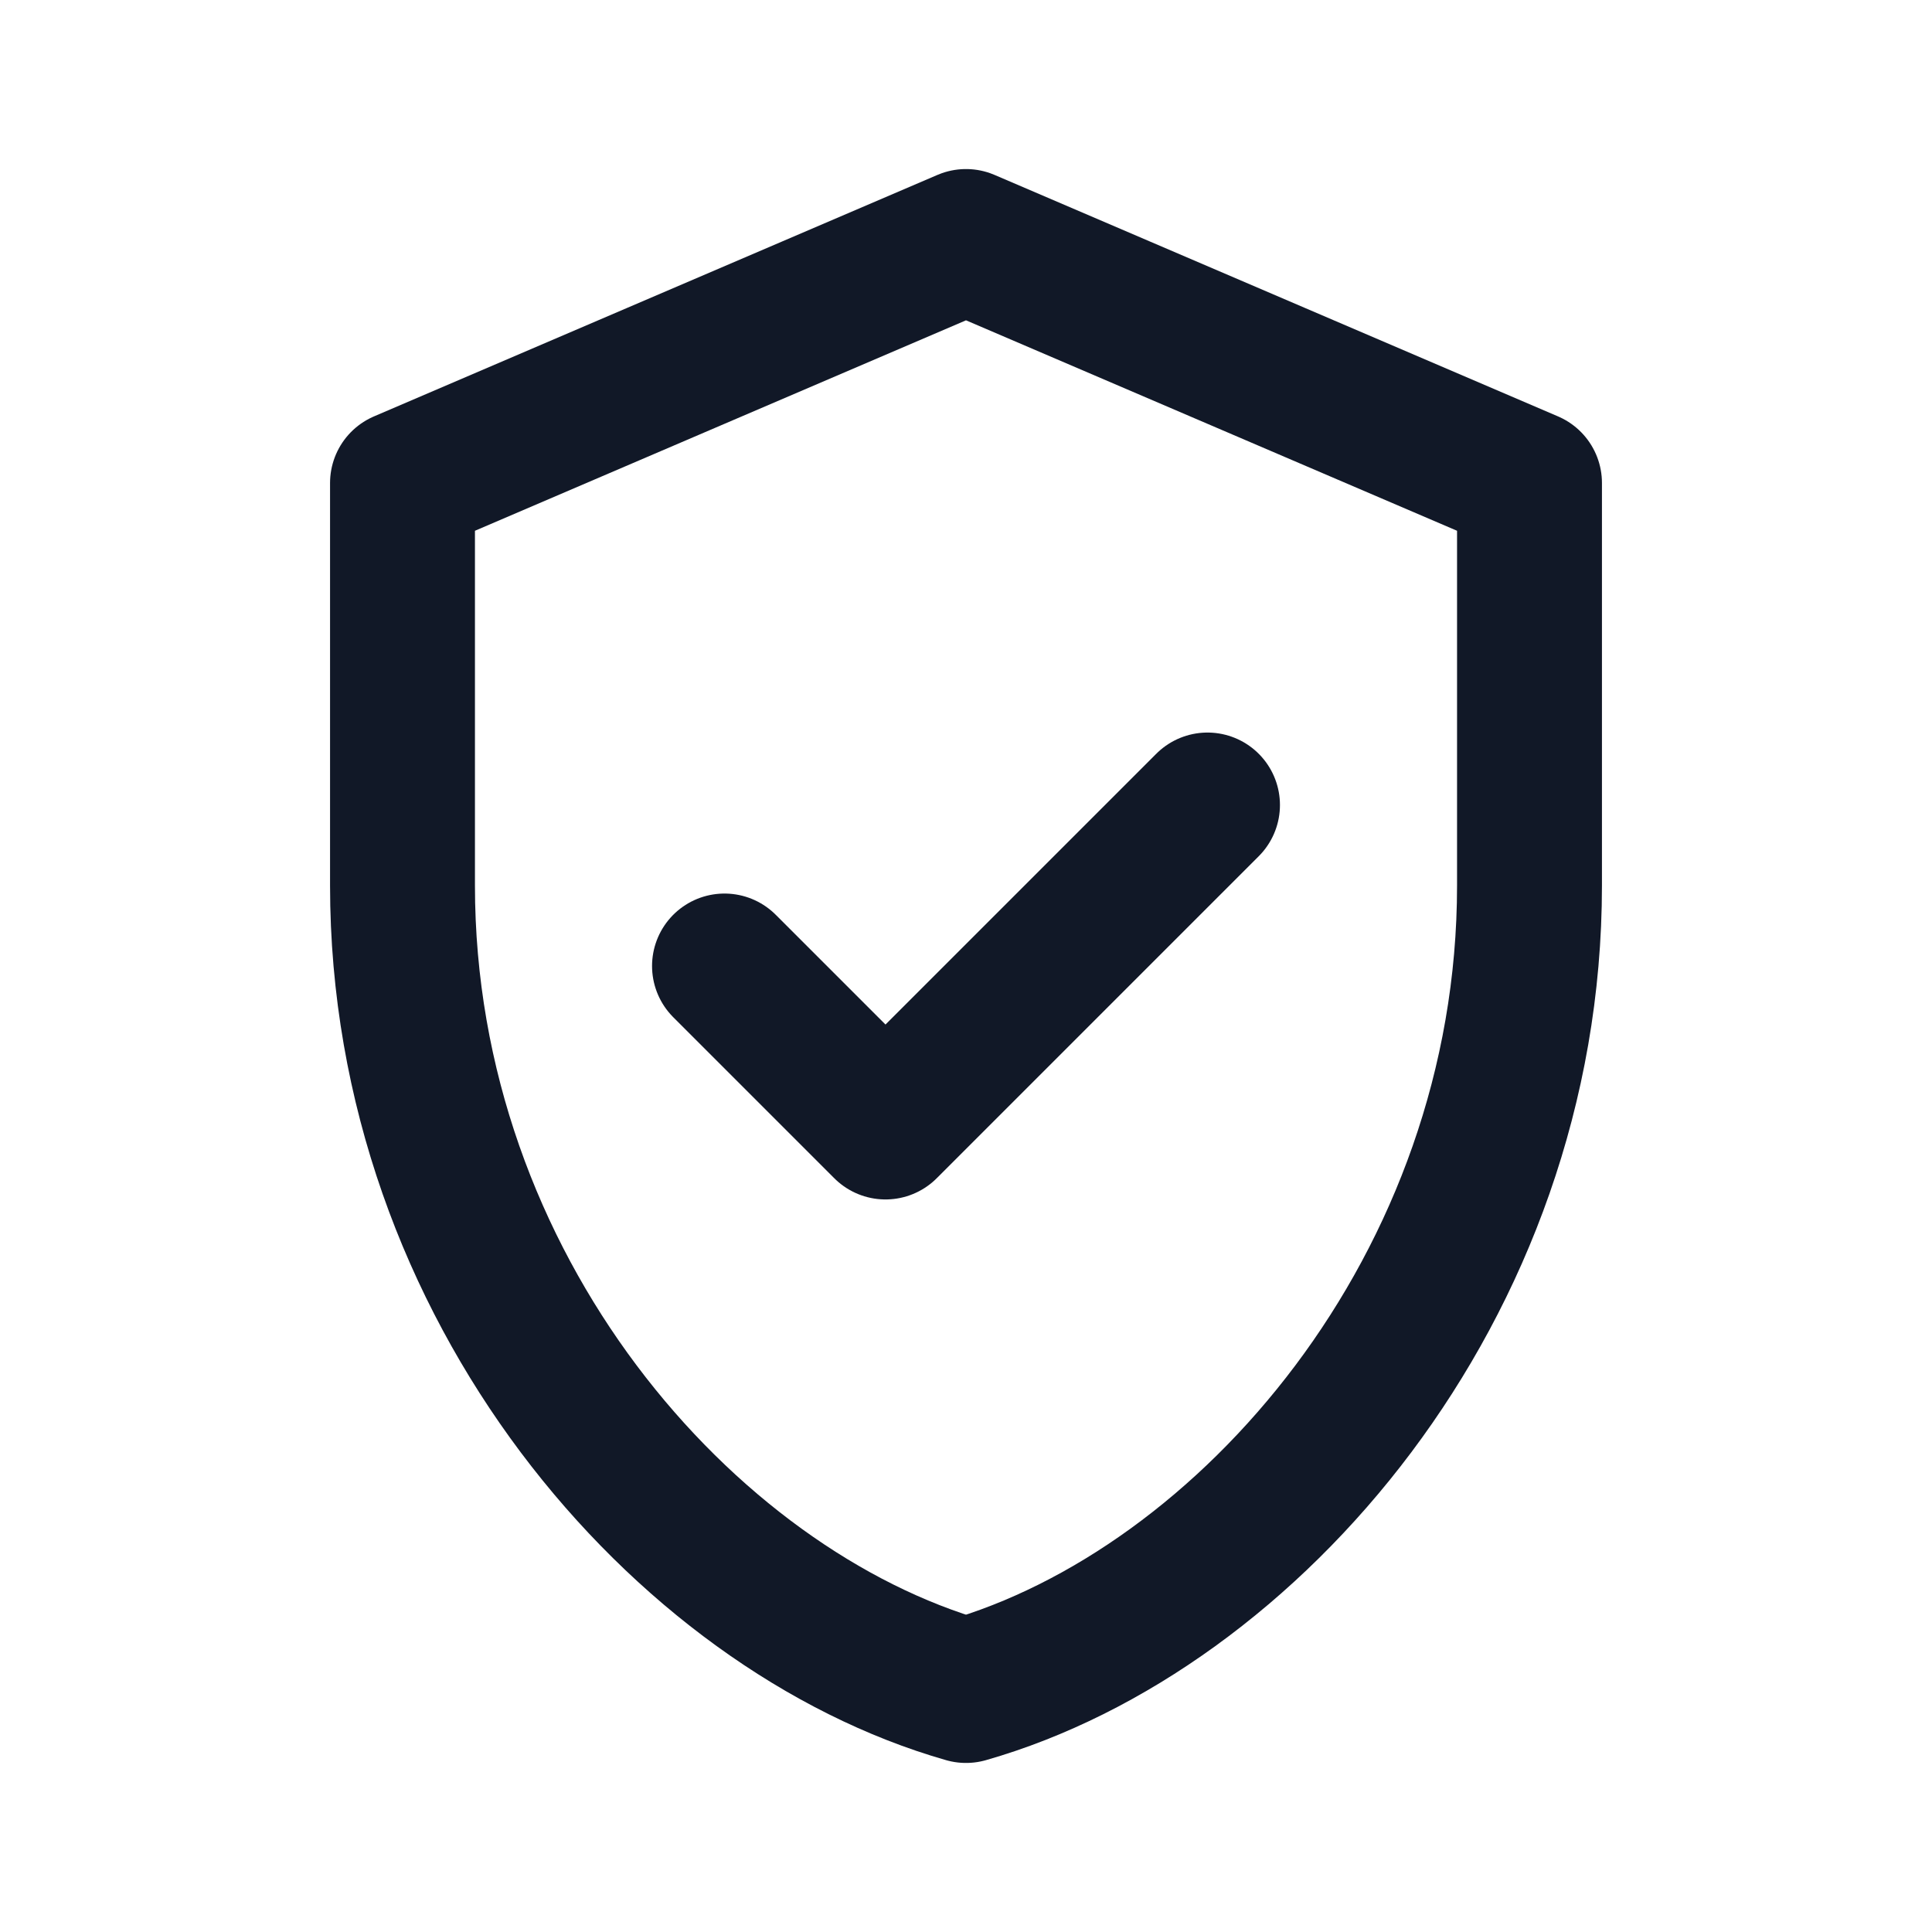
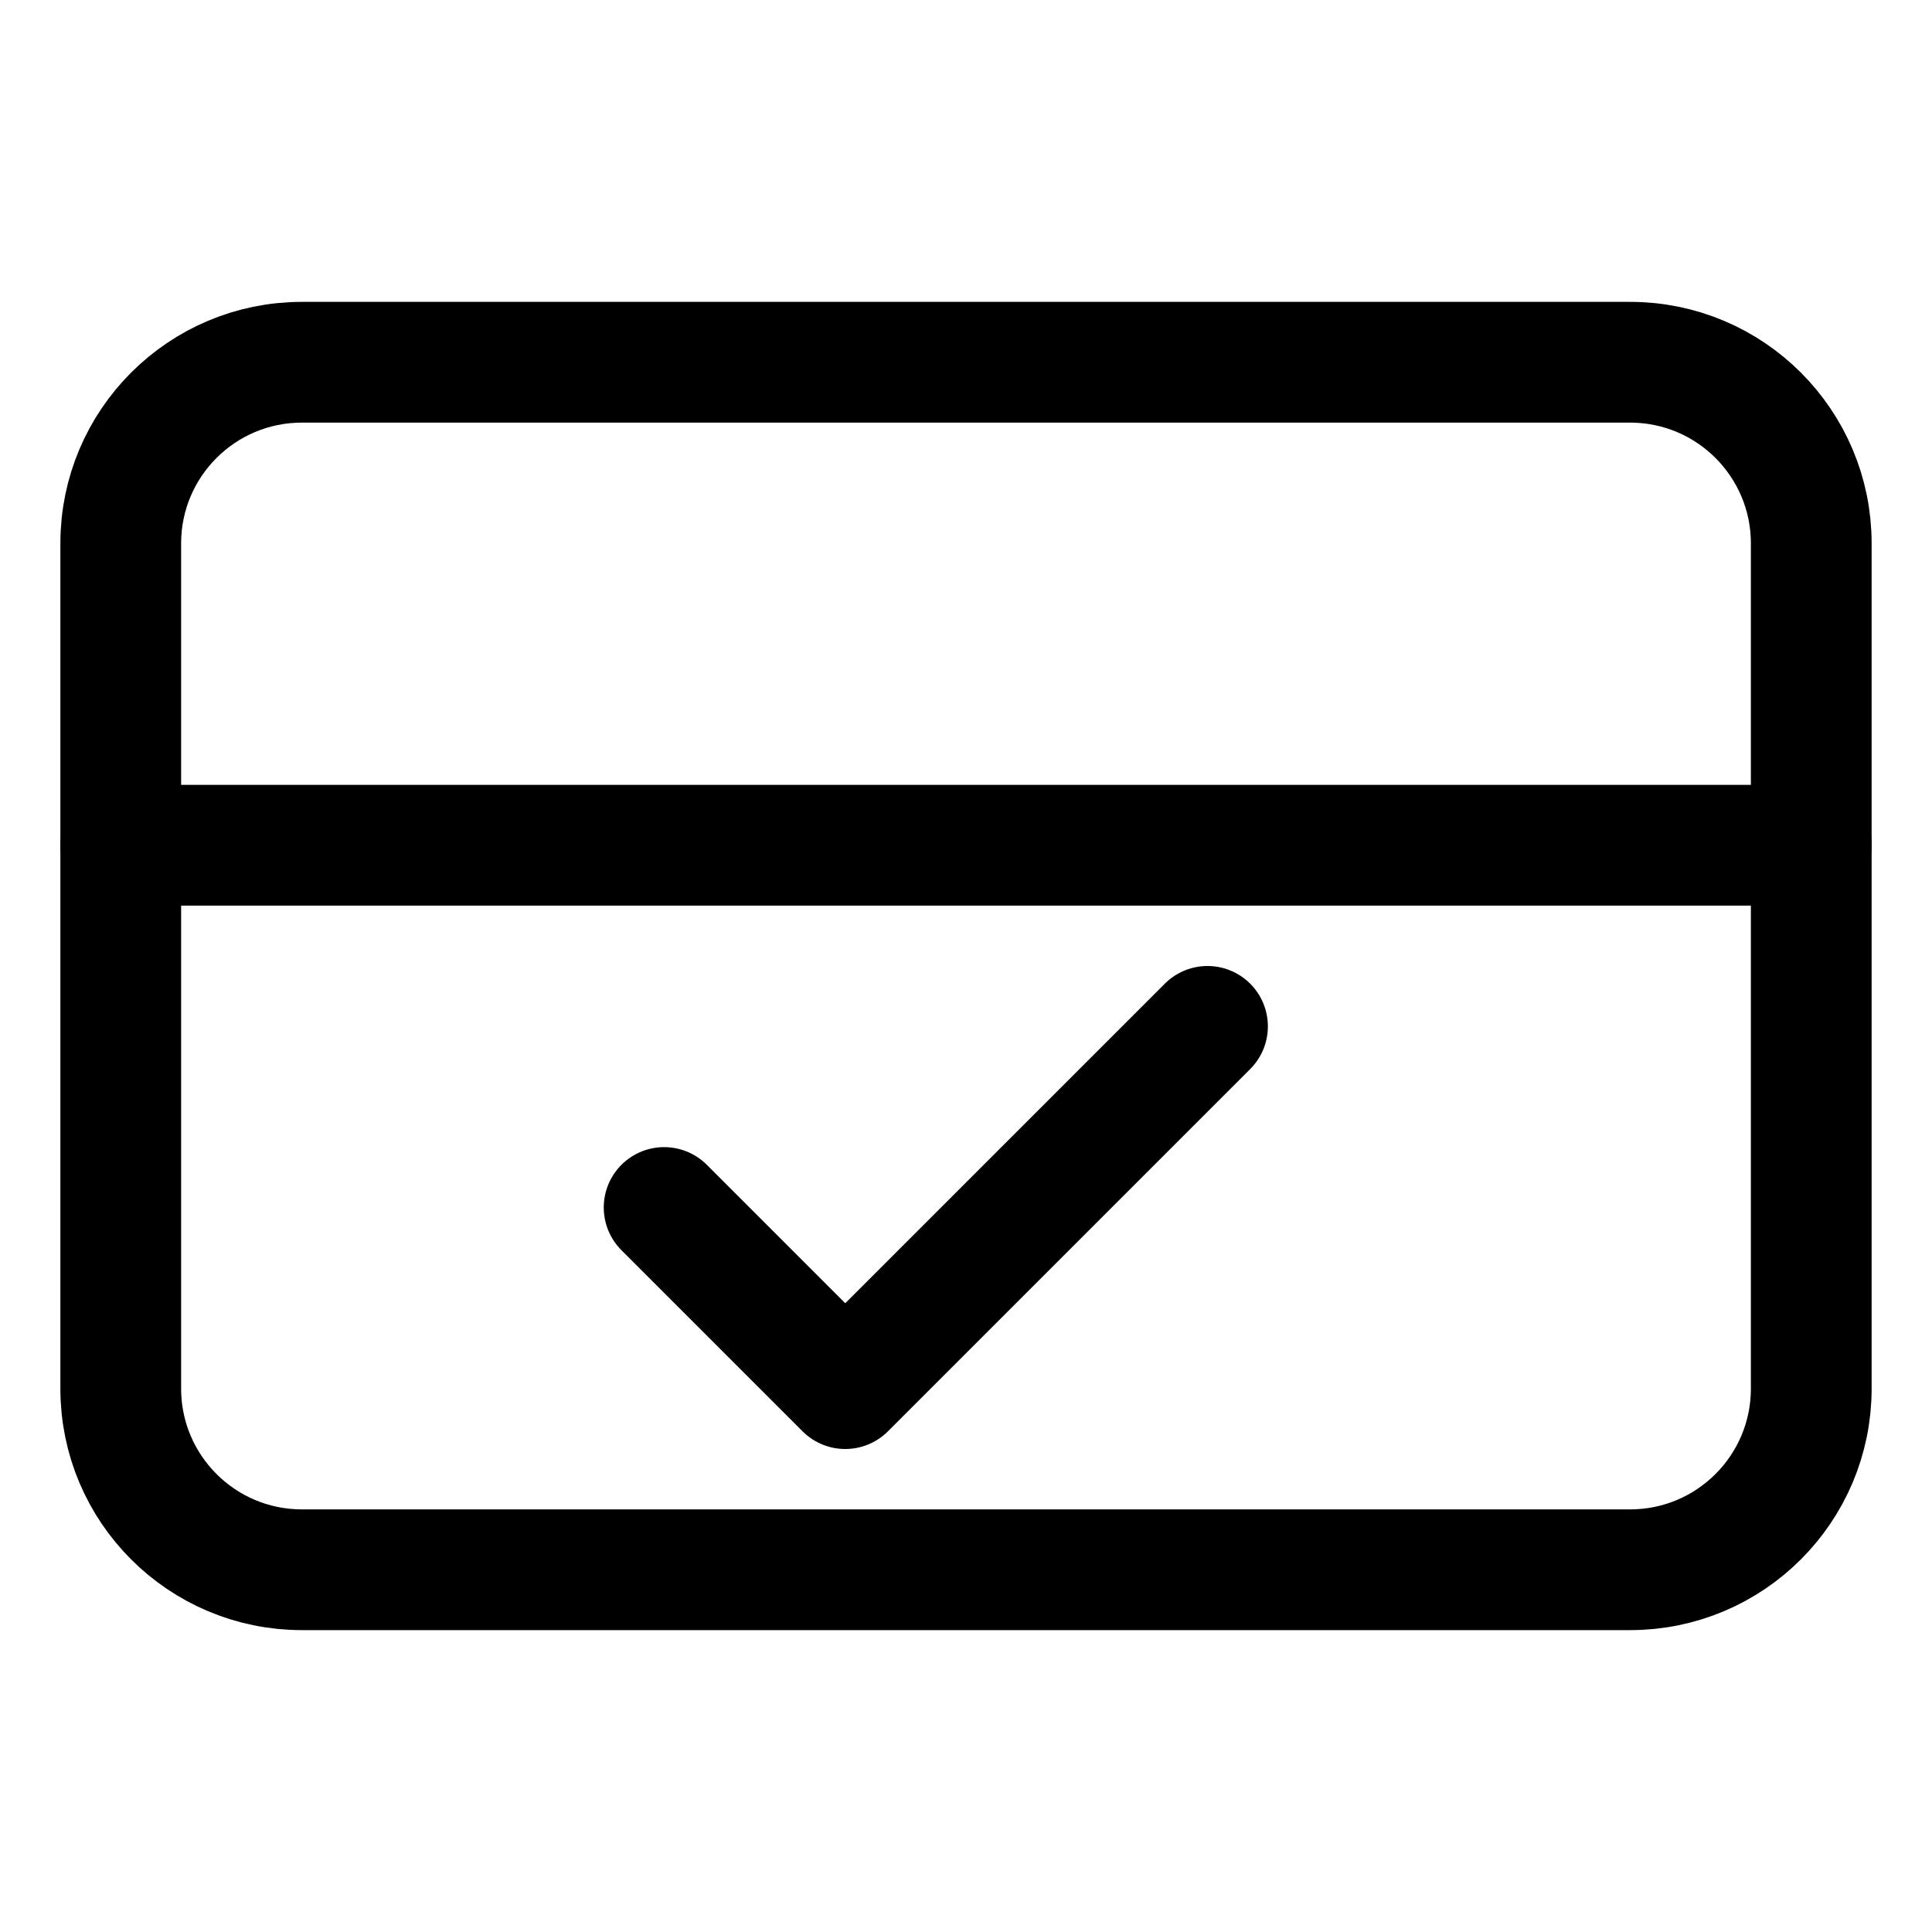
- <svg xmlns="http://www.w3.org/2000/svg" viewBox="0 0 24 24" width="24" height="24" fill="none" stroke="#111827" stroke-width="1.8" stroke-linecap="round" stroke-linejoin="round">
-   <path d="M12 3l7 3v5c0 5-3.5 9-7 10-3.5-1-7-5-7-10V6l7-3z" />
-   <path d="M9 12l2 2 4-4" />
+ <svg xmlns="http://www.w3.org/2000/svg" viewBox="0 0 32 32" width="32" height="32" fill="none" stroke="currentColor" stroke-width="2" stroke-linecap="round" stroke-linejoin="round">
+   <rect x="2" y="6" width="28" height="20" rx="3" ry="3" />
+   <line x1="2" y1="14" x2="30" y2="14" />
+   <path d="m11 20 3 3 6-6" />
</svg>
